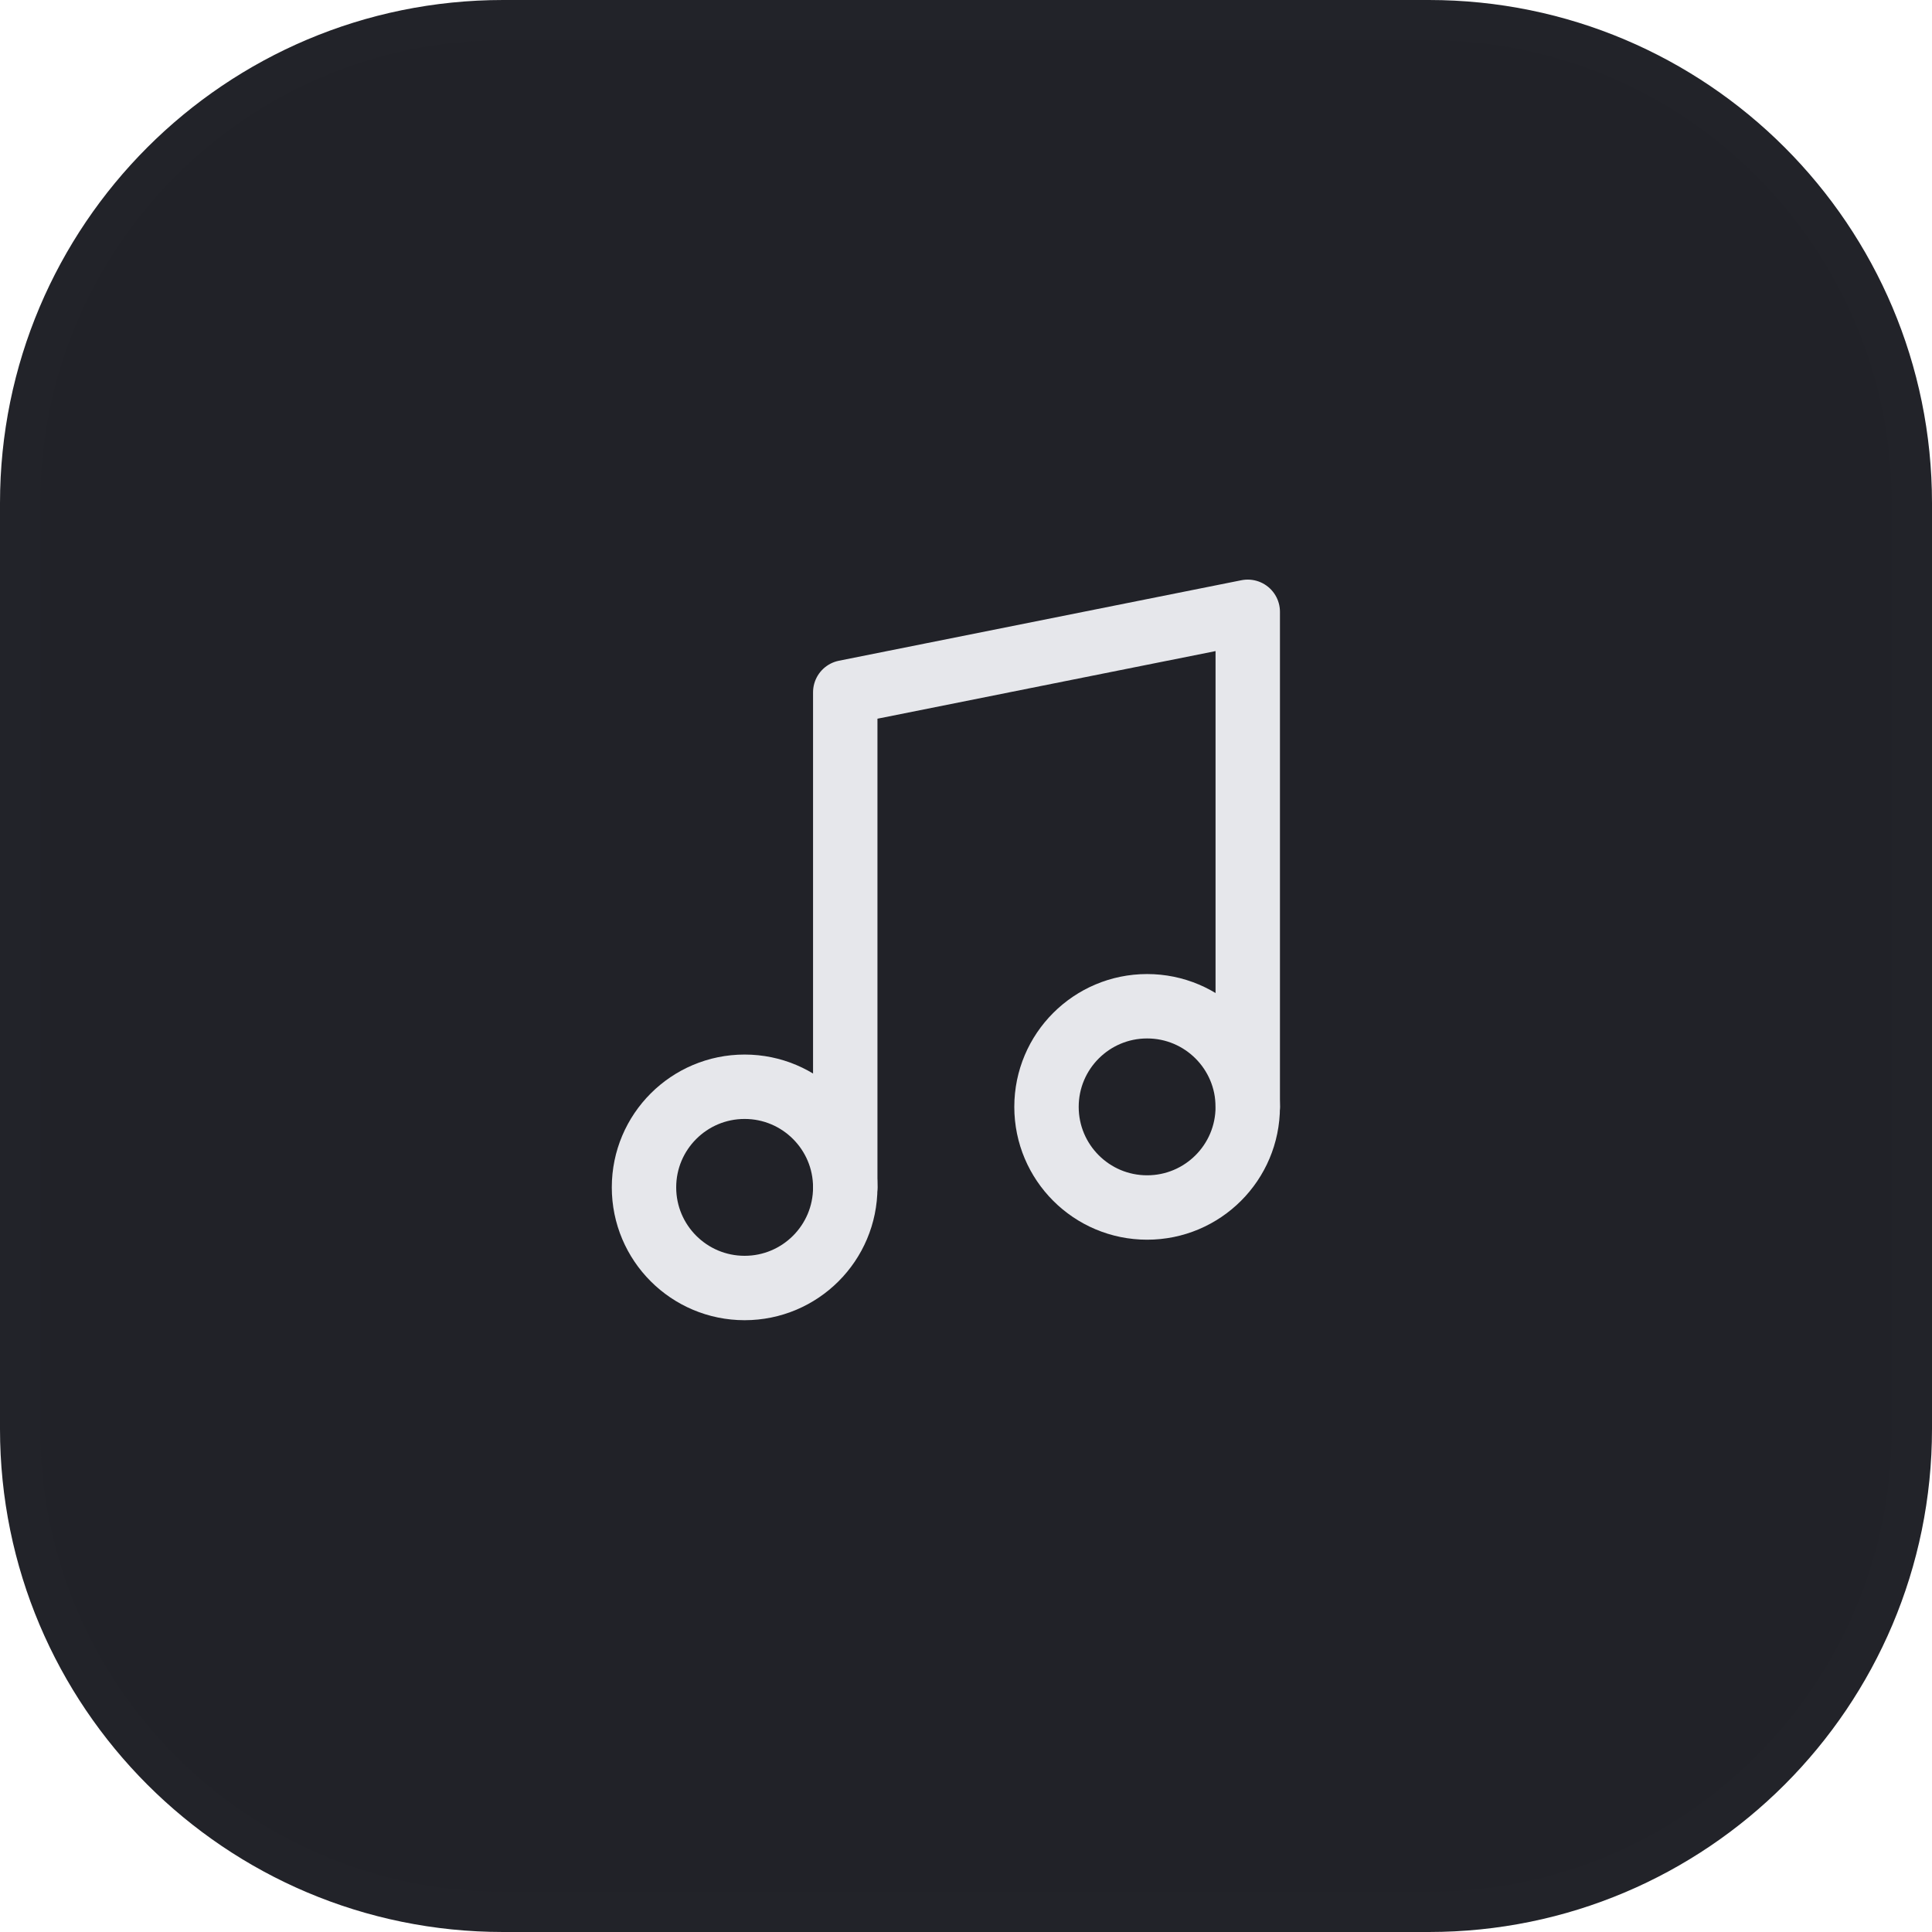
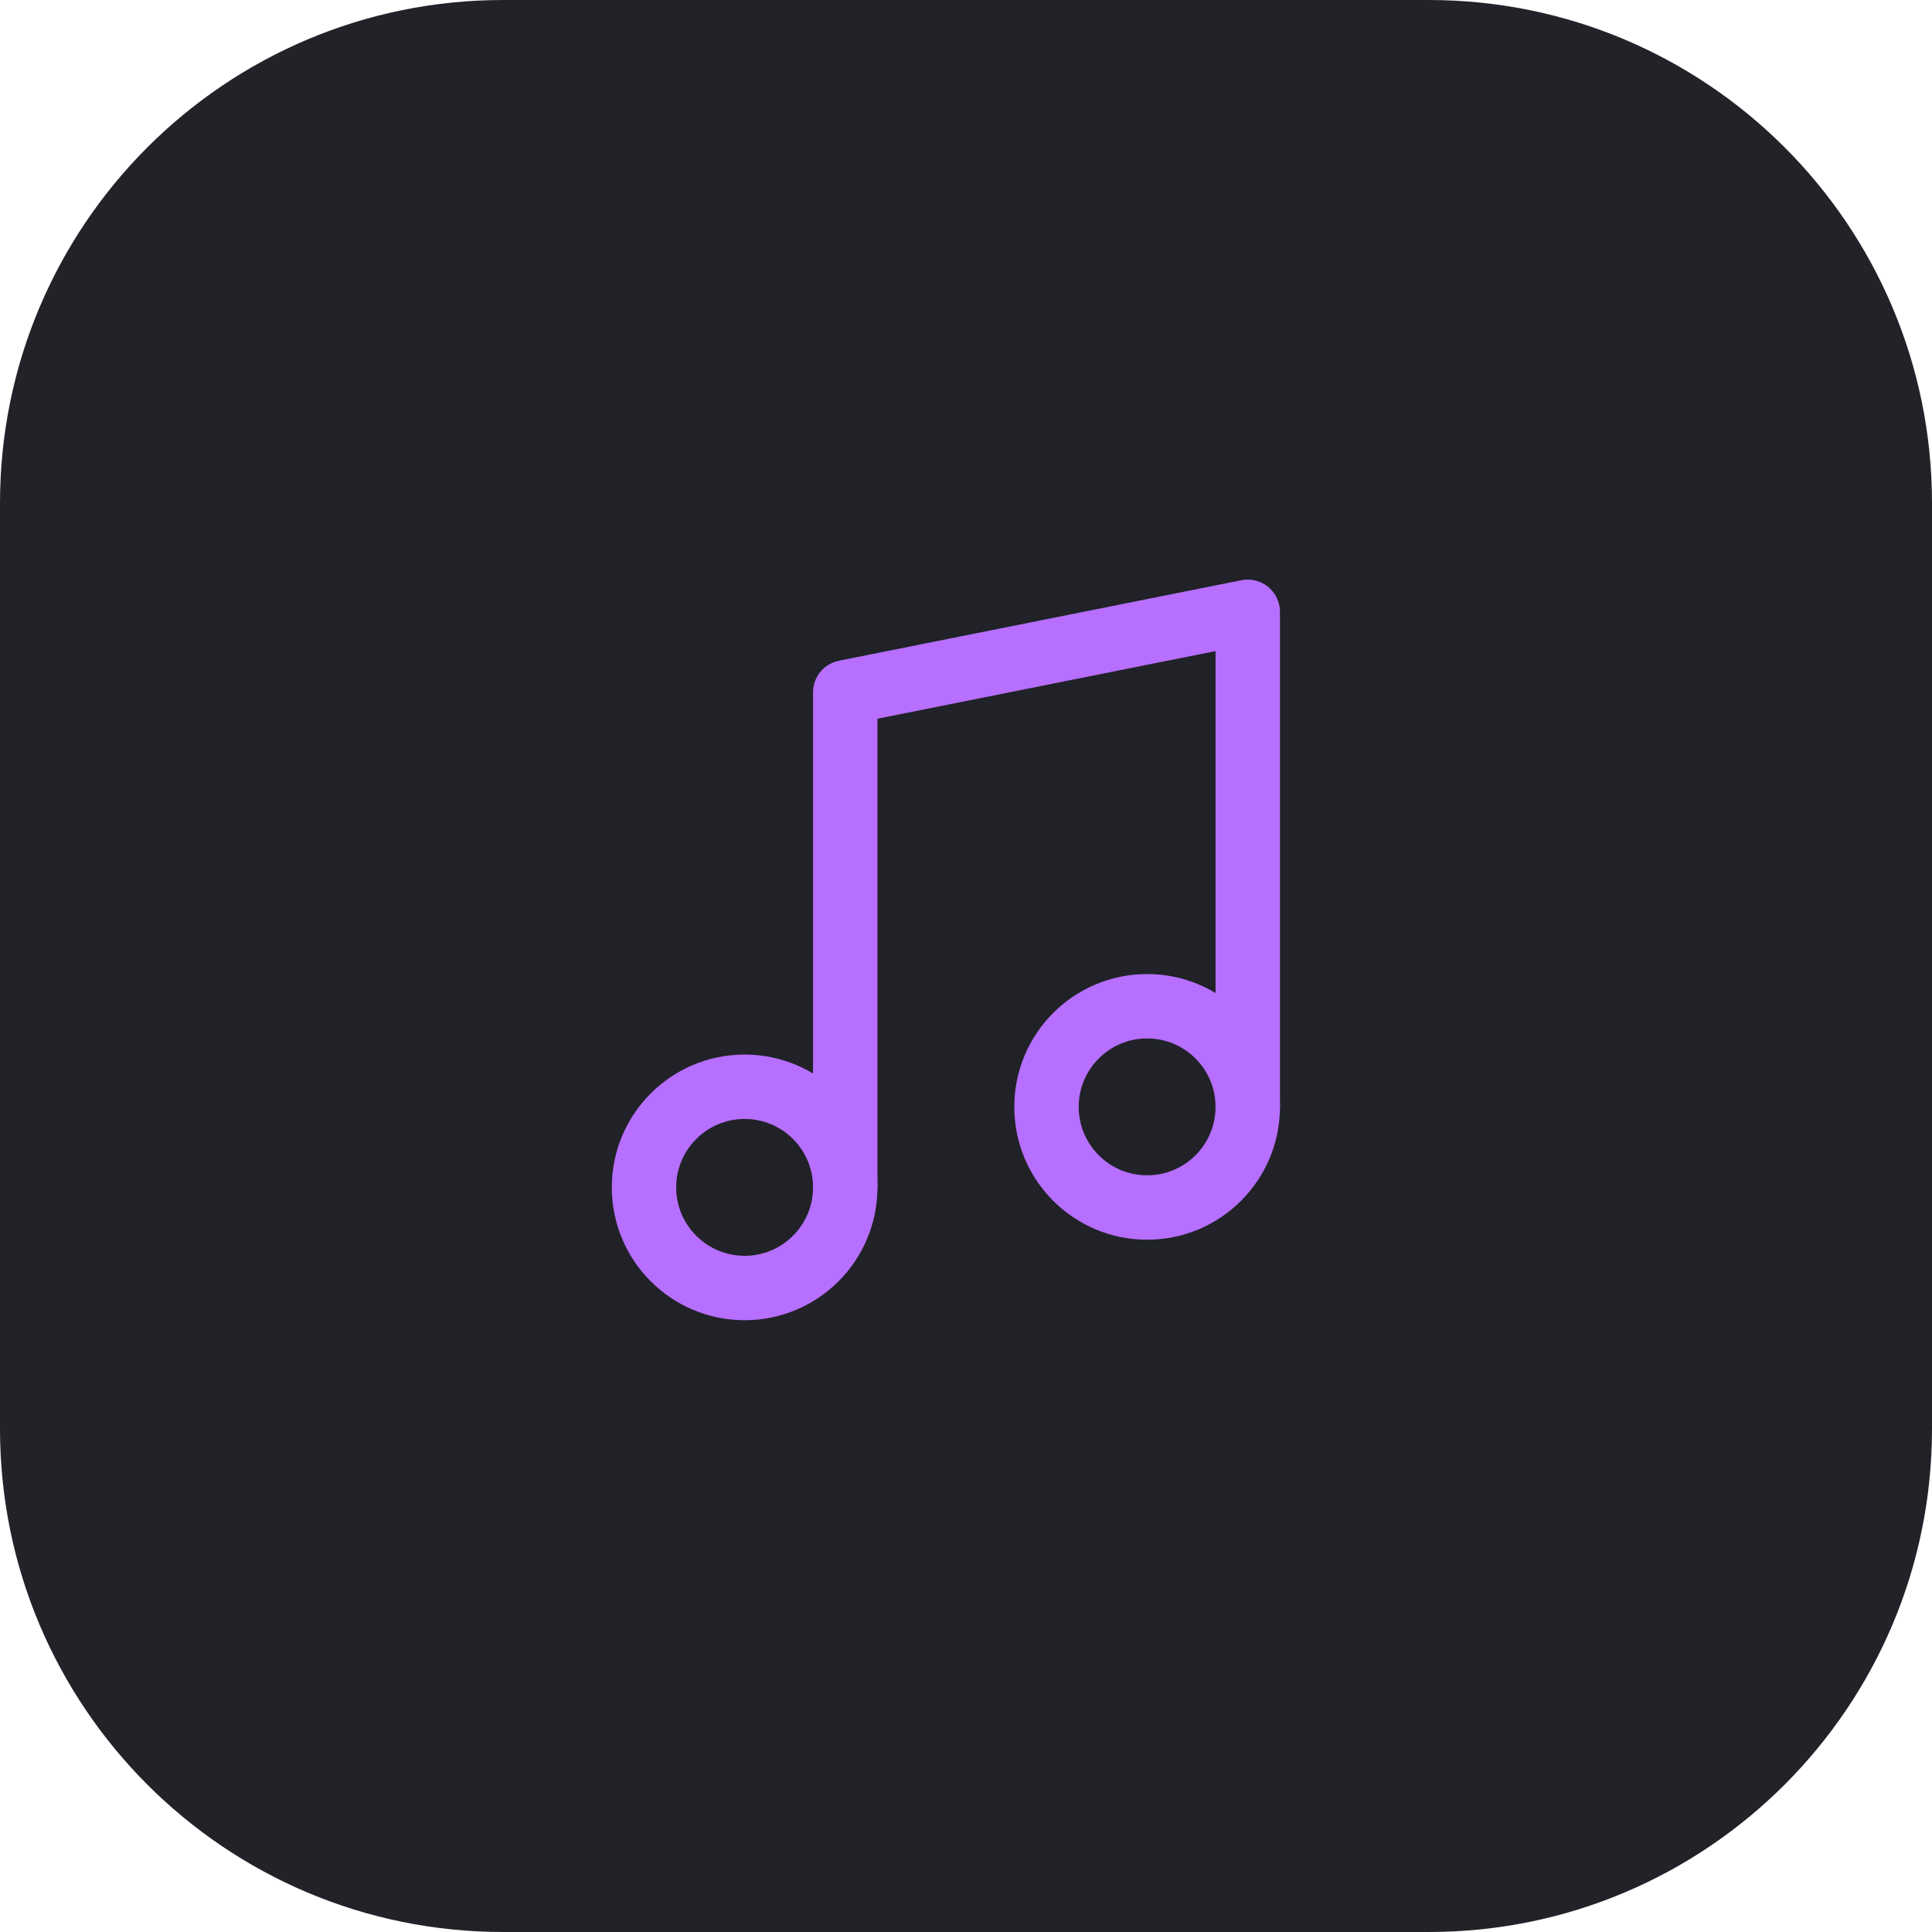
<svg xmlns="http://www.w3.org/2000/svg" width="48" height="48" viewBox="0 0 48 48" role="img" aria-labelledby="t">
  <rect x="0.5" y="0.5" width="47" height="47" rx="12" fill="#212228" stroke="#222329" />
-   <g transform="translate(12.0 12.0) scale(1)" fill="none" stroke="#e6e7eb" stroke-width="1.6" stroke-linecap="round" stroke-linejoin="round">
+   <g transform="translate(12.0 12.0) scale(1)" fill="none" stroke="#b76fff" stroke-width="1.6" stroke-linecap="round" stroke-linejoin="round">
    <path d="M9 17.5V5.2l10-2v12.3" />
    <circle cx="6.5" cy="17.5" r="2.5" />
    <circle cx="16.5" cy="15.5" r="2.5" />
  </g>
</svg>
